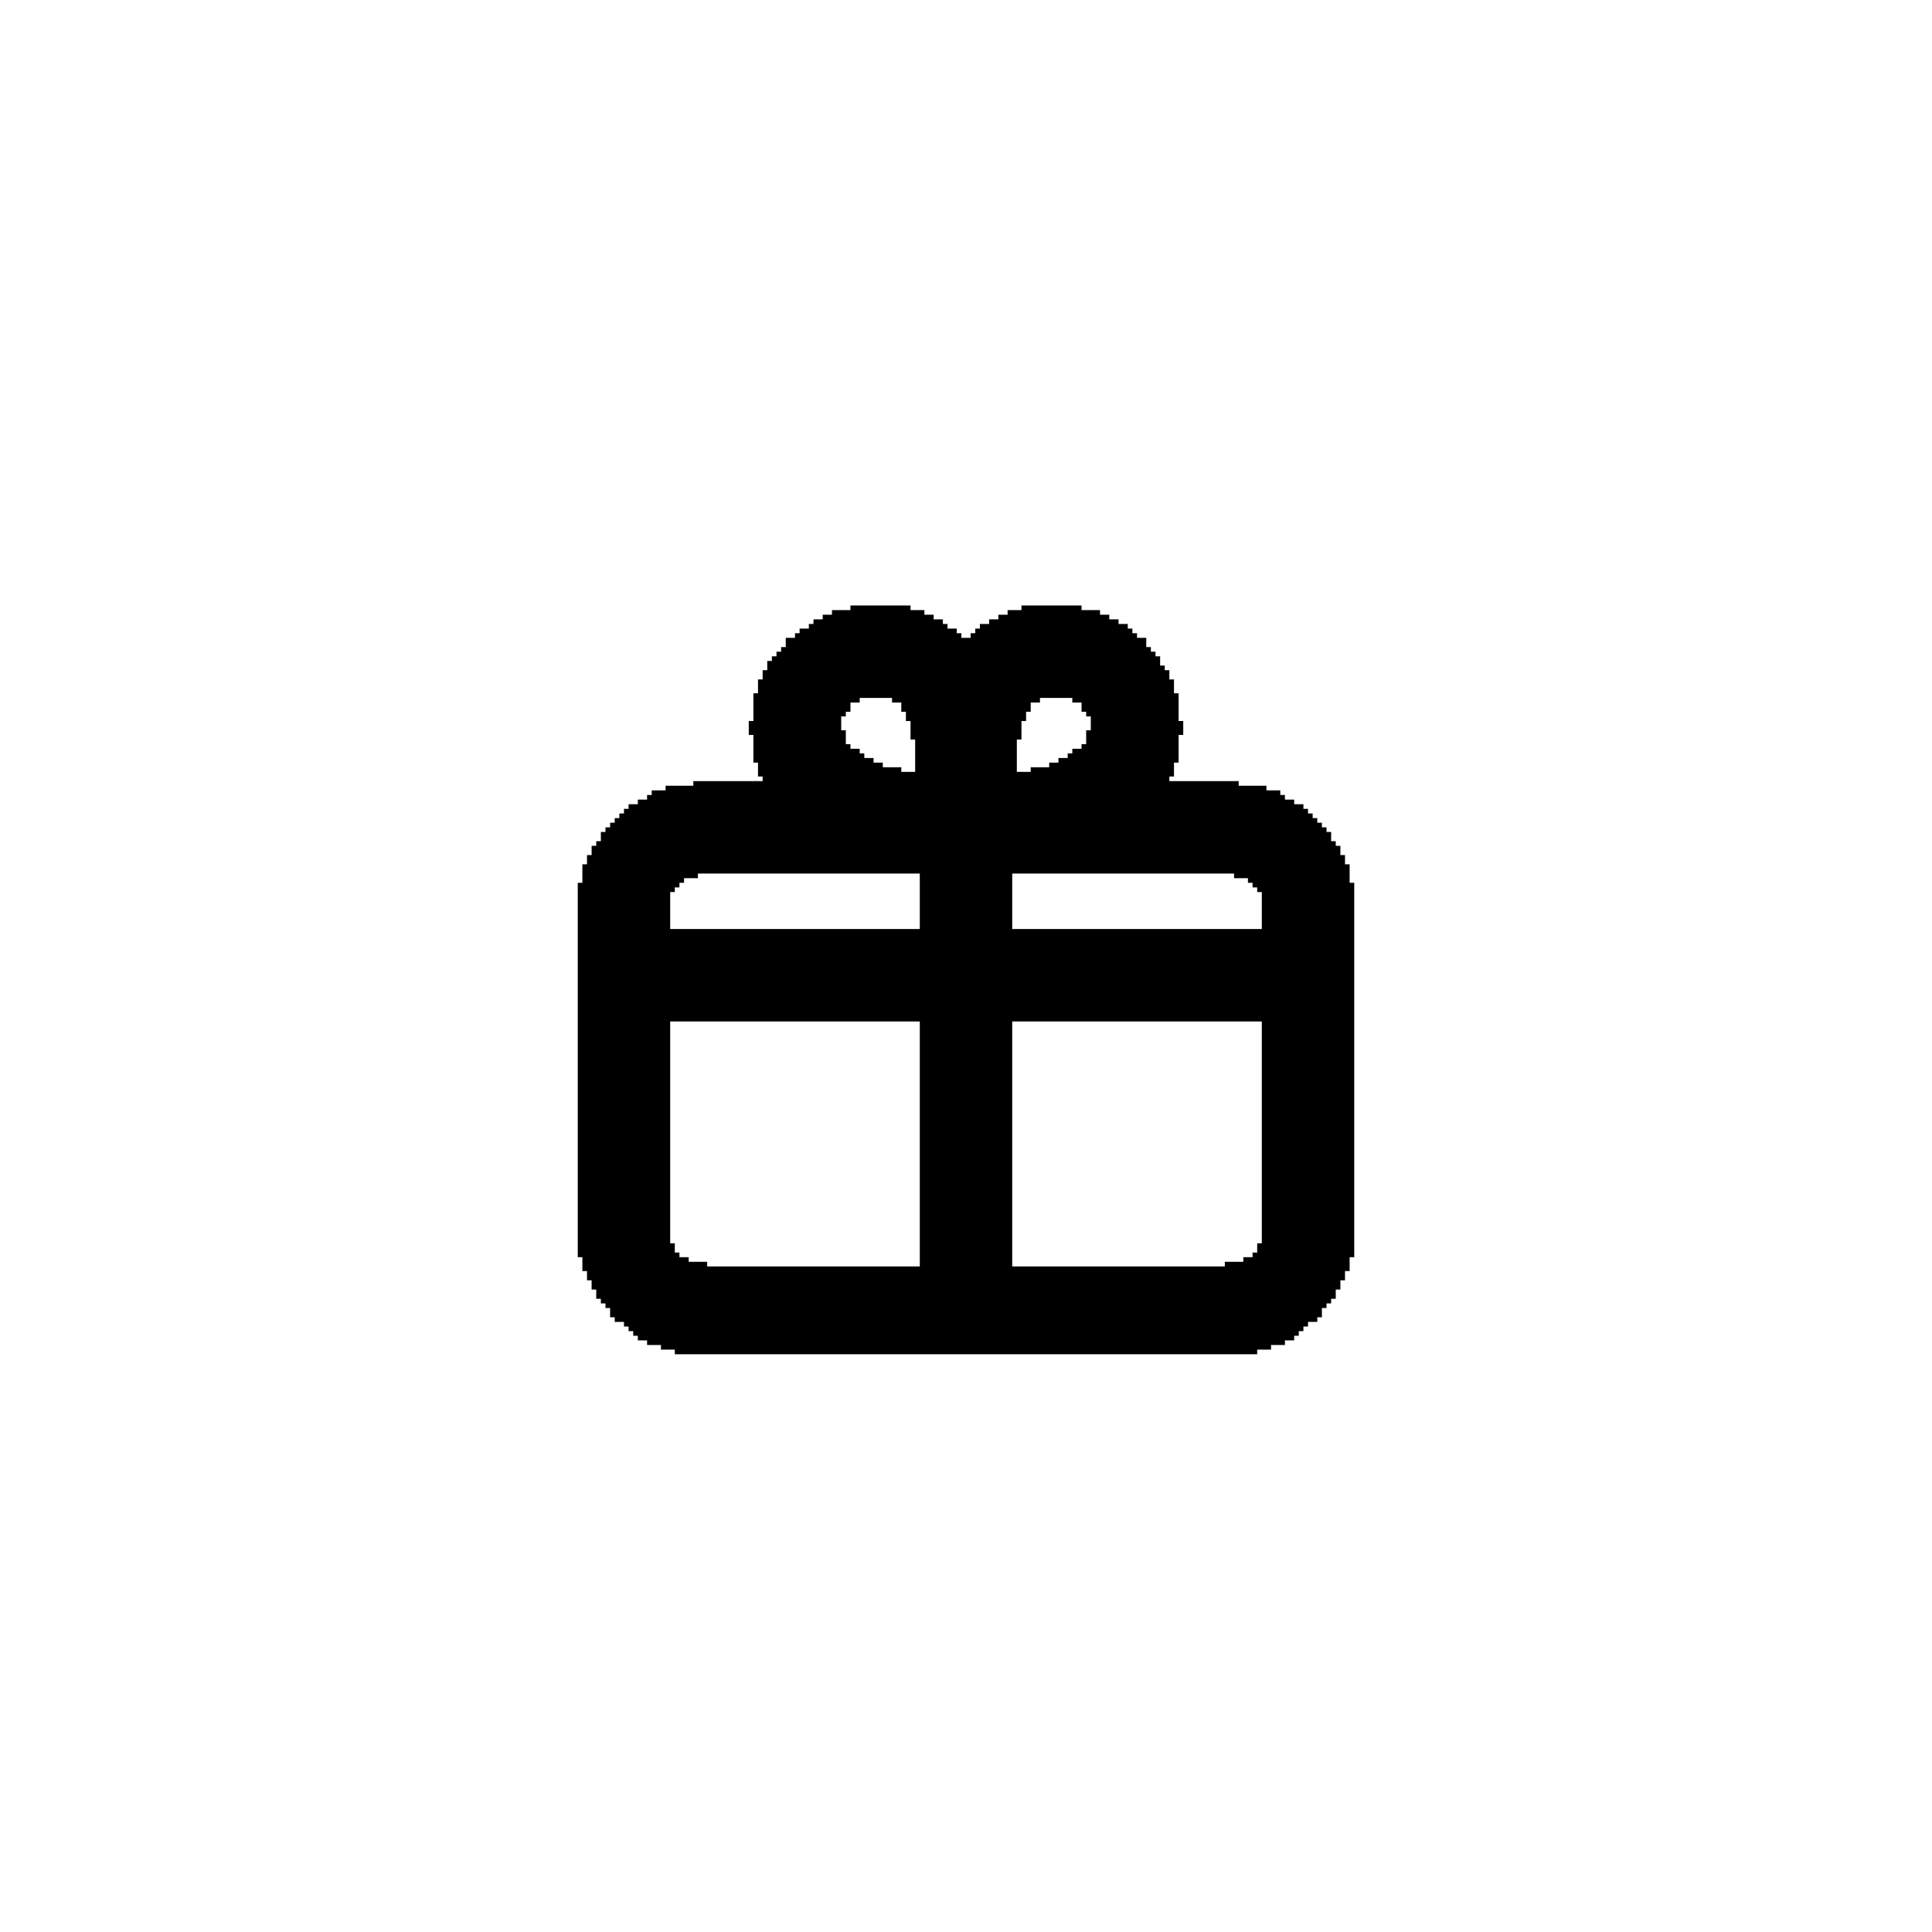
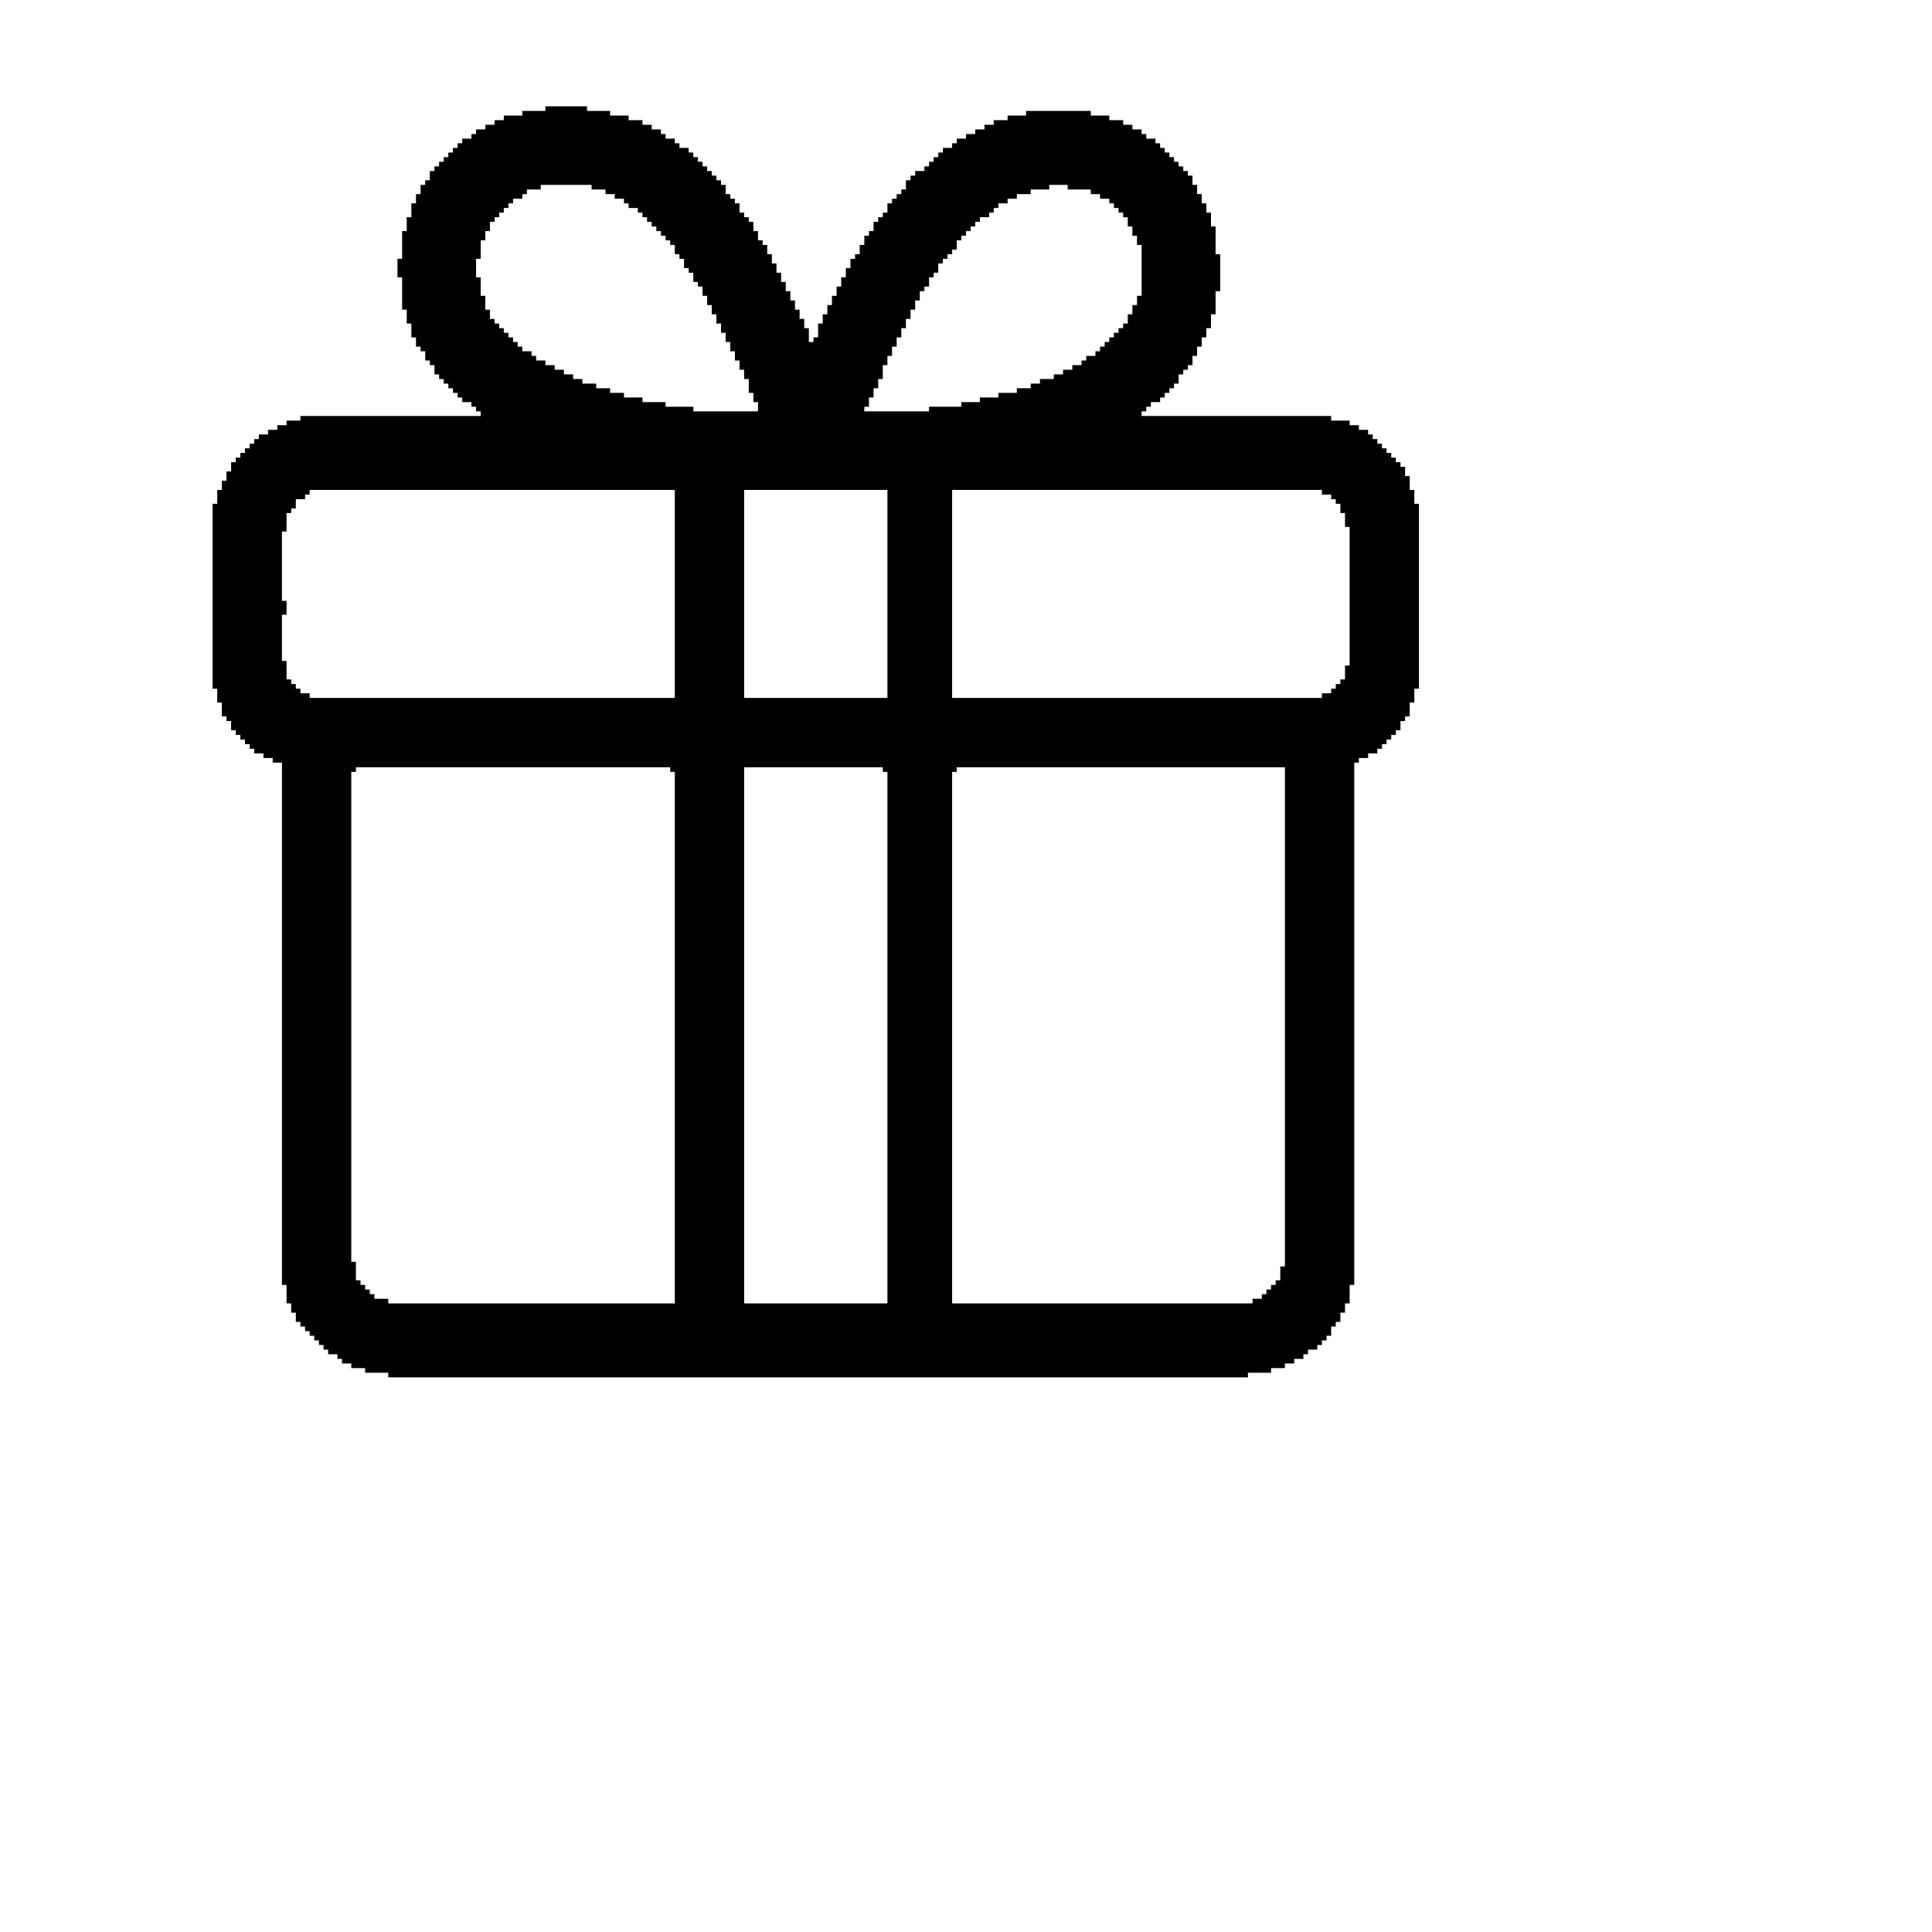
<svg xmlns="http://www.w3.org/2000/svg" viewBox="0 0 418 418">
-   <path fill="currentColor" stroke="none" fill-rule="evenodd" d="M184 131H197V132H184ZM221 131H234V132H221ZM180 132H200V133H180ZM218 132H238V133H218ZM178 133H202V134H178ZM216 133H240V134H216ZM176 134H204V135H176ZM214 134H242V135H214ZM175 135H205V136H175ZM212 135H244V136H212ZM173 136H207V137H173ZM211 136H245V137H211ZM172 137H208V138H172ZM210 137H246V138H210ZM170 138H248V140H170ZM169 140H249V141H169ZM168 141H250V142H168ZM167 142H251V143H167ZM166 143H251V144H166ZM166 144H252V145H166ZM165 145H253V147H165ZM164 147H254V150H164ZM163 150H255V151H163ZM163 151H186V152H163ZM193 151H225V152H193ZM232 151H255V152H232ZM163 152H184V154H163ZM195 152H223V154H195ZM234 152H255V154H234ZM163 154H183V155H163ZM235 154H255V155H235ZM163 155H182V156H163ZM196 154H222V156H196ZM236 155H255V156H236ZM162 156H182V158H162ZM236 156H256V158H236ZM162 158H183V159H162ZM235 158H256V159H235ZM197 156H221V160H197ZM163 159H183V161H163ZM235 159H255V161H235ZM163 161H184V162H163ZM234 161H255V162H234ZM163 162H186V163H163ZM232 162H255V163H232ZM163 163H187V164H163ZM231 163H255V164H231ZM163 164H189V165H163ZM229 164H255V165H229ZM164 165H191V166H164ZM227 165H254V166H227ZM164 166H195V167H164ZM198 160H220V167H198ZM223 166H254V167H223ZM164 167H254V168H164ZM165 168H253V169H165ZM150 169H268V170H150ZM144 170H274V171H144ZM141 171H277V172H141ZM140 172H278V173H140ZM138 173H280V174H138ZM136 174H282V175H136ZM135 175H283V176H135ZM134 176H284V177H134ZM133 177H285V178H133ZM132 178H286V179H132ZM131 179H287V180H131ZM130 180H288V182H130ZM129 182H289V183H129ZM128 183H290V185H128ZM127 185H291V187H127ZM126 187H292V189H126ZM126 189H151V190H126ZM267 189H292V190H267ZM126 190H148V191H126ZM270 190H292V191H270ZM125 191H147V192H125ZM271 191H293V192H271ZM125 192H146V193H125ZM272 192H293V193H272ZM125 193H145V201H125ZM199 189H219V201H199ZM273 193H293V201H273ZM125 201H293V221H125ZM125 221H145V269H125ZM273 221H293V269H273ZM125 269H146V271H125ZM272 269H293V271H272ZM125 271H147V272H125ZM271 271H293V272H271ZM126 272H149V273H126ZM269 272H292V273H269ZM126 273H153V274H126ZM199 221H219V274H199ZM265 273H292V274H265ZM126 274H292V275H126ZM127 275H291V277H127ZM128 277H290V279H128ZM129 279H289V281H129ZM130 281H288V282H130ZM131 282H287V283H131ZM132 283H286V285H132ZM133 285H285V286H133ZM135 286H283V287H135ZM136 287H282V288H136ZM137 288H281V289H137ZM138 289H280V290H138ZM140 290H278V291H140ZM143 291H275V292H143ZM146 292H272V293H146Z" />
+   <path fill="currentColor" stroke="none" fill-rule="evenodd" d="M118 23H127V24H118ZM113 24H132V25H113ZM222 24H236V25H222ZM109 25H136V26H109ZM218 25H240V26H218ZM107 26H139V27H107ZM215 26H243V27H215ZM105 27H141V28H105ZM213 27H245V28H213ZM103 28H143V29H103ZM211 28H247V29H211ZM102 29H144V30H102ZM209 29H248V30H209ZM100 30H146V31H100ZM207 30H250V31H207ZM99 31H147V32H99ZM206 31H251V32H206ZM98 32H149V33H98ZM204 32H252V33H204ZM97 33H150V34H97ZM203 33H253V34H203ZM96 34H151V35H96ZM202 34H254V35H202ZM95 35H152V36H95ZM201 35H255V36H201ZM94 36H153V37H94ZM200 36H256V37H200ZM93 37H154V38H93ZM198 37H257V38H198ZM93 38H155V39H93ZM197 38H258V39H197ZM92 39H156V40H92ZM196 39H258V40H196ZM91 40H117V41H91ZM128 40H157V41H128ZM196 40H227V41H196ZM231 40H259V41H231ZM91 41H114V42H91ZM131 41H157V42H131ZM195 41H223V42H195ZM236 41H259V42H236ZM90 42H113V43H90ZM133 42H158V43H133ZM194 42H220V43H194ZM238 42H260V43H238ZM90 43H111V44H90ZM135 43H159V44H135ZM193 43H218V44H193ZM240 43H260V44H240ZM89 44H110V45H89ZM136 44H160V45H136ZM192 44H216V45H192ZM241 44H261V45H241ZM89 45H109V46H89ZM138 45H160V46H138ZM192 45H215V46H192ZM242 45H261V46H242ZM89 46H108V47H89ZM139 46H161V47H139ZM191 46H214V47H191ZM243 46H262V47H243ZM88 47H107V48H88ZM140 47H162V48H140ZM190 47H212V48H190ZM141 48H163V49H141ZM189 48H211V49H189ZM244 47H262V49H244ZM88 48H106V50H88ZM142 49H163V50H142ZM189 49H210V50H189ZM143 50H164V51H143ZM188 50H209V51H188ZM245 49H263V51H245ZM87 50H105V52H87ZM144 51H164V52H144ZM187 51H208V52H187ZM145 52H165V53H145ZM187 52H207V53H187ZM246 51H263V53H246ZM186 53H207V54H186ZM146 53H166V55H146ZM186 54H206V55H186ZM247 53H263V55H247ZM87 52H104V56H87ZM147 55H167V56H147ZM185 55H205V56H185ZM148 56H167V57H148ZM184 56H204V57H184ZM148 57H168V58H148ZM184 57H203V58H184ZM149 58H168V59H149ZM183 58H203V59H183ZM86 56H103V60H86ZM183 59H202V60H183ZM150 59H169V61H150ZM151 61H170V62H151ZM182 60H201V62H182ZM152 62H170V63H152ZM181 62H200V63H181ZM247 55H264V63H247ZM87 60H104V64H87ZM152 63H171V64H152ZM181 63H199V64H181ZM247 63H263V64H247ZM153 64H171V65H153ZM180 64H199V65H180ZM153 65H172V66H153ZM180 65H198V66H180ZM246 64H263V66H246ZM87 64H105V67H87ZM154 66H172V67H154ZM179 66H198V67H179ZM154 67H173V68H154ZM179 67H197V68H179ZM245 66H263V68H245ZM88 67H106V69H88ZM155 68H173V69H155ZM178 68H197V69H178ZM88 69H107V70H88ZM155 69H174V70H155ZM178 69H196V70H178ZM244 68H262V70H244ZM89 70H108V71H89ZM156 70H174V71H156ZM177 70H196V71H177ZM243 70H262V71H243ZM89 71H109V72H89ZM156 71H175V72H156ZM242 71H261V72H242ZM89 72H110V73H89ZM177 71H195V73H177ZM241 72H261V73H241ZM90 73H111V74H90ZM157 72H175V74H157ZM176 73H194V74H176ZM240 73H260V74H240ZM90 74H112V75H90ZM158 74H194V75H158ZM239 74H260V75H239ZM91 75H113V76H91ZM158 75H193V76H158ZM238 75H259V76H238ZM92 76H115V77H92ZM159 76H193V77H159ZM237 76H259V77H237ZM92 77H116V78H92ZM159 77H192V78H159ZM235 77H258V78H235ZM93 78H118V79H93ZM160 78H192V79H160ZM234 78H258V79H234ZM94 79H120V80H94ZM160 79H191V80H160ZM232 79H257V80H232ZM94 80H122V81H94ZM230 80H256V81H230ZM95 81H124V82H95ZM161 80H191V82H161ZM228 81H255V82H228ZM96 82H126V83H96ZM225 82H255V83H225ZM97 83H129V84H97ZM162 82H190V84H162ZM223 83H254V84H223ZM98 84H132V85H98ZM162 84H189V85H162ZM220 84H253V85H220ZM99 85H135V86H99ZM163 85H189V86H163ZM216 85H252V86H216ZM100 86H139V87H100ZM163 86H188V87H163ZM212 86H251V87H212ZM102 87H144V88H102ZM164 87H188V88H164ZM208 87H249V88H208ZM103 88H150V89H103ZM164 88H187V89H164ZM201 88H248V89H201ZM104 89H247V90H104ZM65 90H288V91H65ZM62 91H292V92H62ZM60 92H294V93H60ZM58 93H296V94H58ZM56 94H297V95H56ZM55 95H298V96H55ZM54 96H299V97H54ZM53 97H300V98H53ZM52 98H301V99H52ZM51 99H302V100H51ZM50 100H303V101H50ZM50 101H304V102H50ZM49 102H304V103H49ZM49 103H305V104H49ZM48 104H305V106H48ZM47 106H67V107H47ZM286 106H306V107H286ZM47 107H66V108H47ZM288 107H306V108H288ZM47 108H64V109H47ZM289 108H306V109H289ZM46 109H64V110H46ZM46 110H63V111H46ZM290 109H307V111H290ZM291 111H307V114H291ZM46 111H62V115H46ZM46 115H61V130H46ZM46 130H62V133H46ZM46 133H61V143H46ZM292 114H307V144H292ZM46 143H62V147H46ZM291 144H307V147H291ZM46 147H63V148H46ZM290 147H307V148H290ZM46 148H64V149H46ZM289 148H307V149H289ZM47 149H65V150H47ZM288 149H306V150H288ZM47 150H67V151H47ZM146 106H161V151H146ZM192 106H206V151H192ZM286 150H306V151H286ZM47 151H306V152H47ZM48 152H305V155H48ZM49 155H304V156H49ZM50 156H303V158H50ZM51 158H302V159H51ZM52 159H301V160H52ZM53 160H300V161H53ZM54 161H299V162H54ZM55 162H298V163H55ZM57 163H296V164H57ZM59 164H294V165H59ZM61 165H293V166H61ZM61 166H77V167H61ZM145 166H161V167H145ZM191 166H207V167H191ZM61 167H76V273H61ZM278 166H293V274H278ZM61 273H77V277H61ZM277 274H293V277H277ZM61 277H78V278H61ZM276 277H293V278H276ZM62 278H79V279H62ZM275 278H292V279H275ZM62 279H80V280H62ZM274 279H292V280H274ZM62 280H81V281H62ZM273 280H292V281H273ZM62 281H84V282H62ZM146 167H161V282H146ZM192 167H206V282H192ZM271 281H292V282H271ZM63 282H291V284H63ZM64 284H290V286H64ZM65 286H289V287H65ZM66 287H288V288H66ZM67 288H288V289H67ZM68 289H287V290H68ZM69 290H286V291H69ZM70 291H285V292H70ZM71 292H283V293H71ZM73 293H282V294H73ZM74 294H280V295H74ZM76 295H278V296H76ZM79 296H275V297H79ZM84 297H270V298H84Z" />
</svg>
